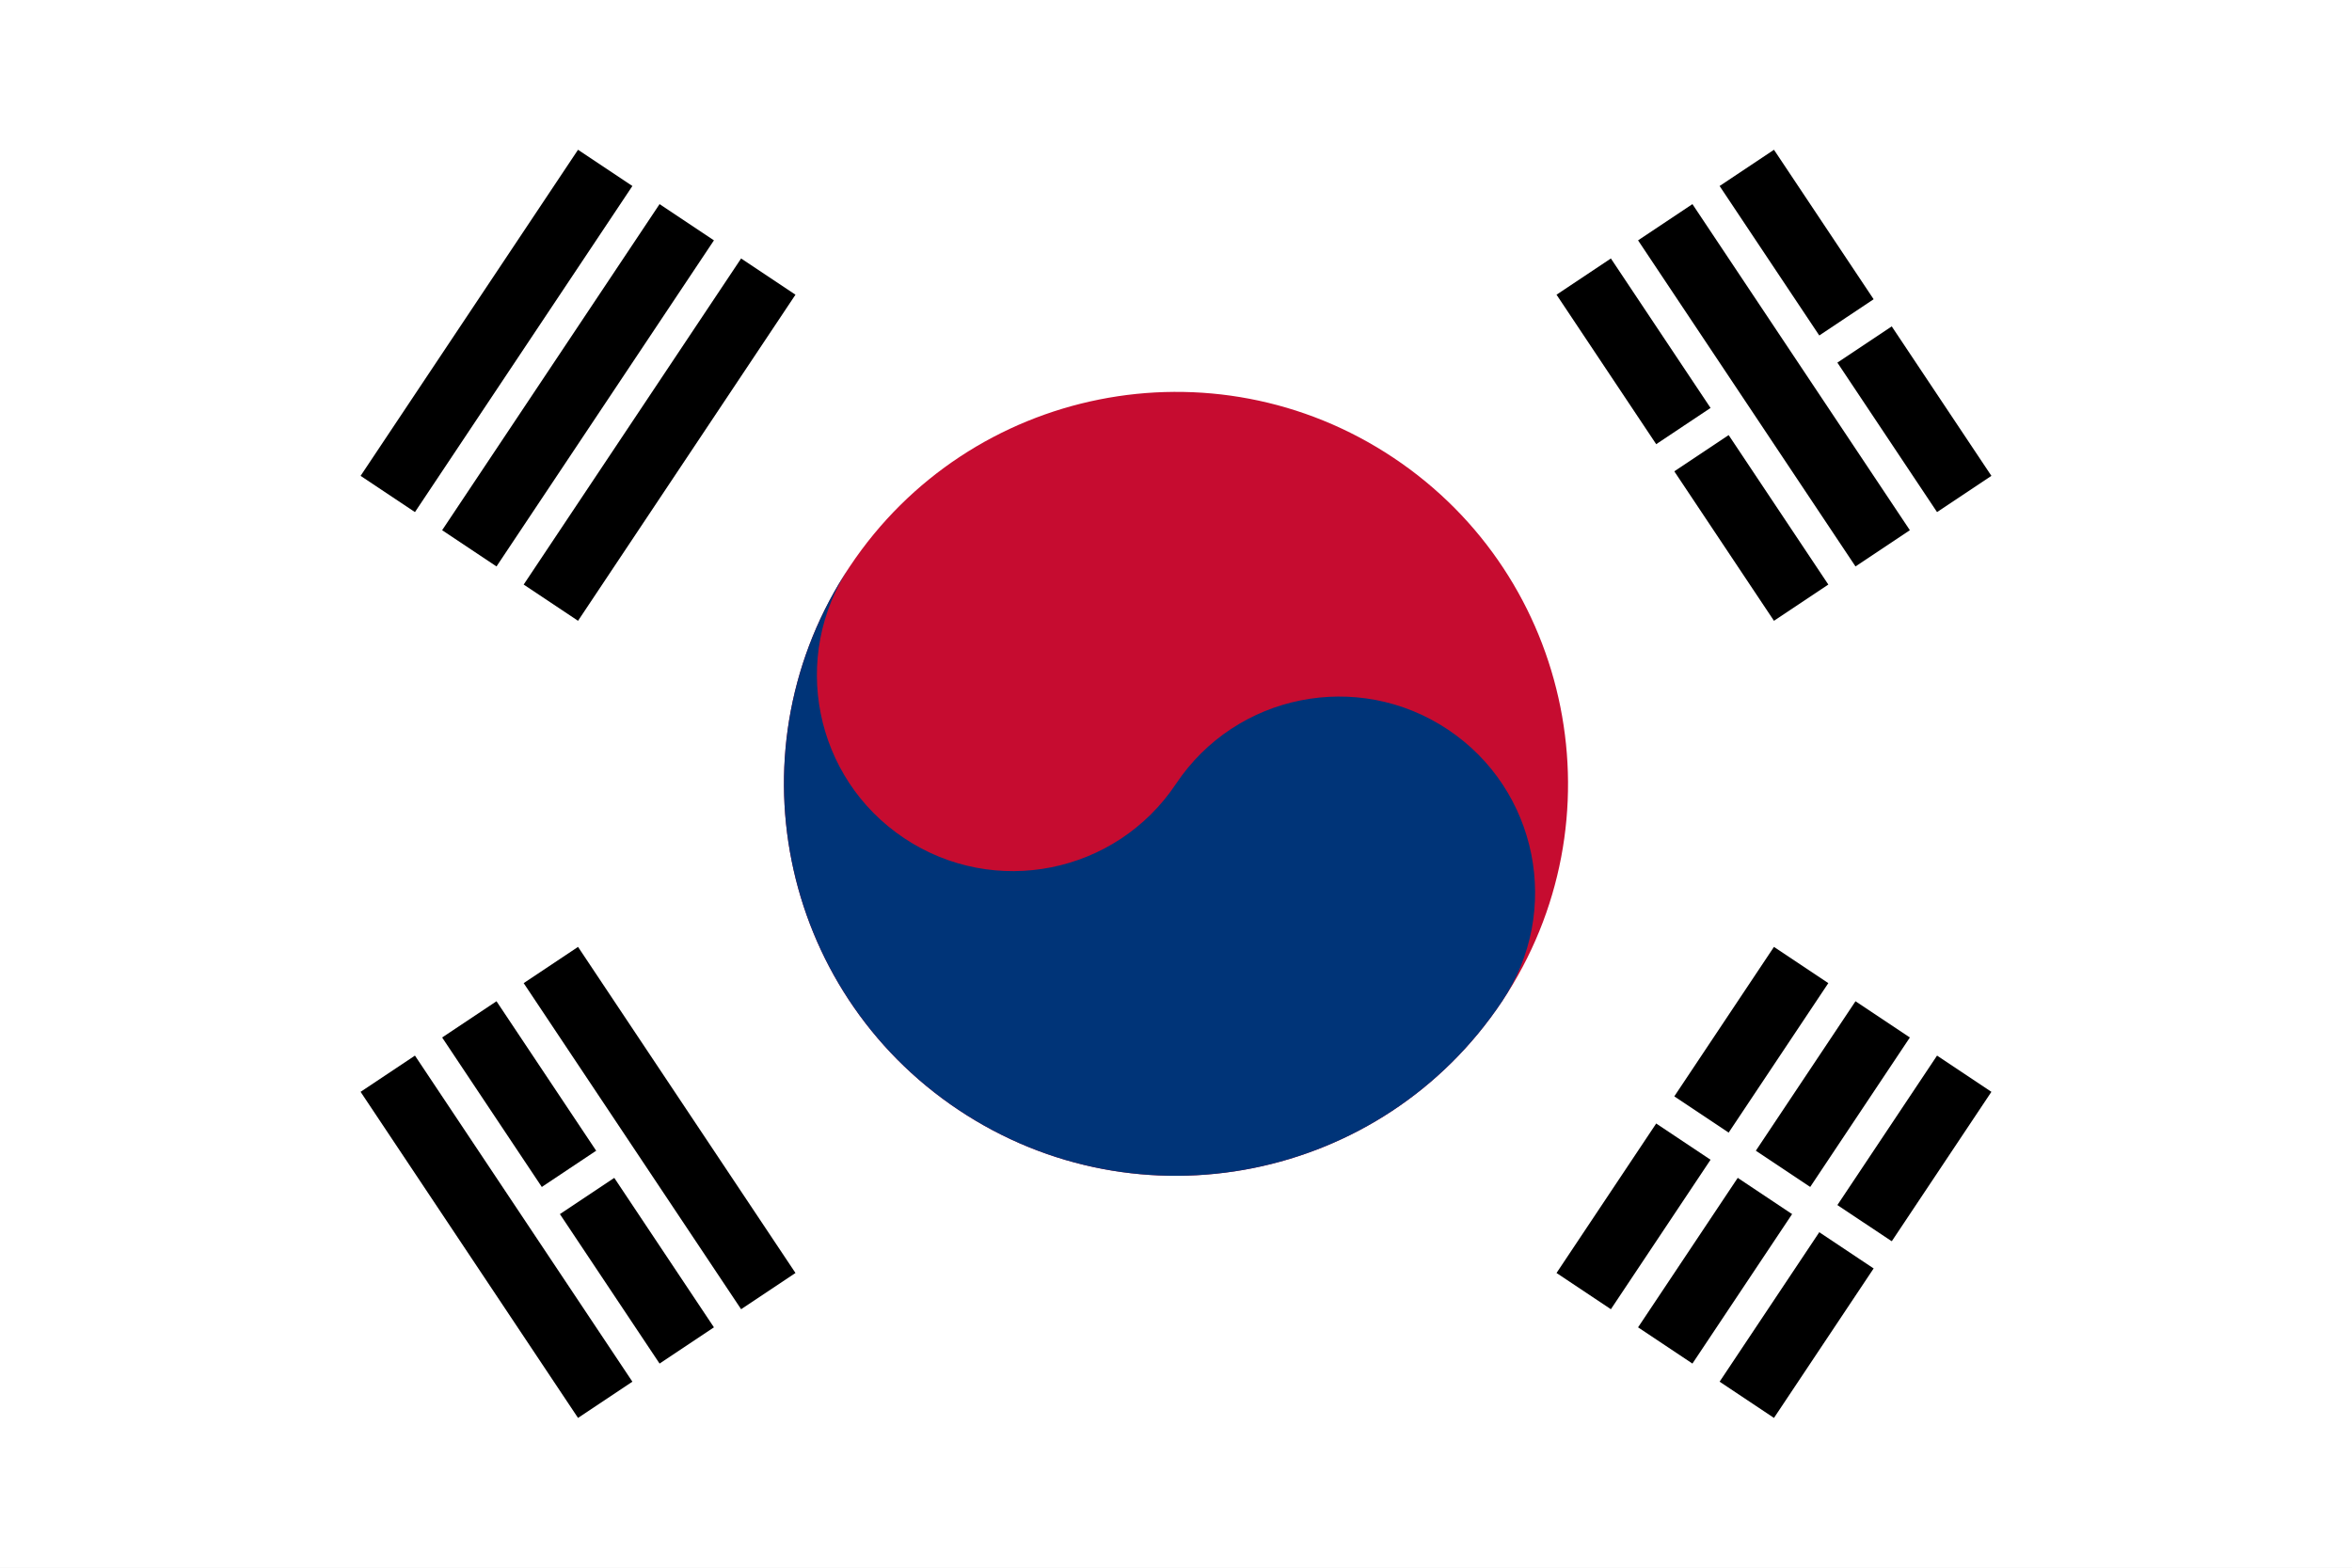
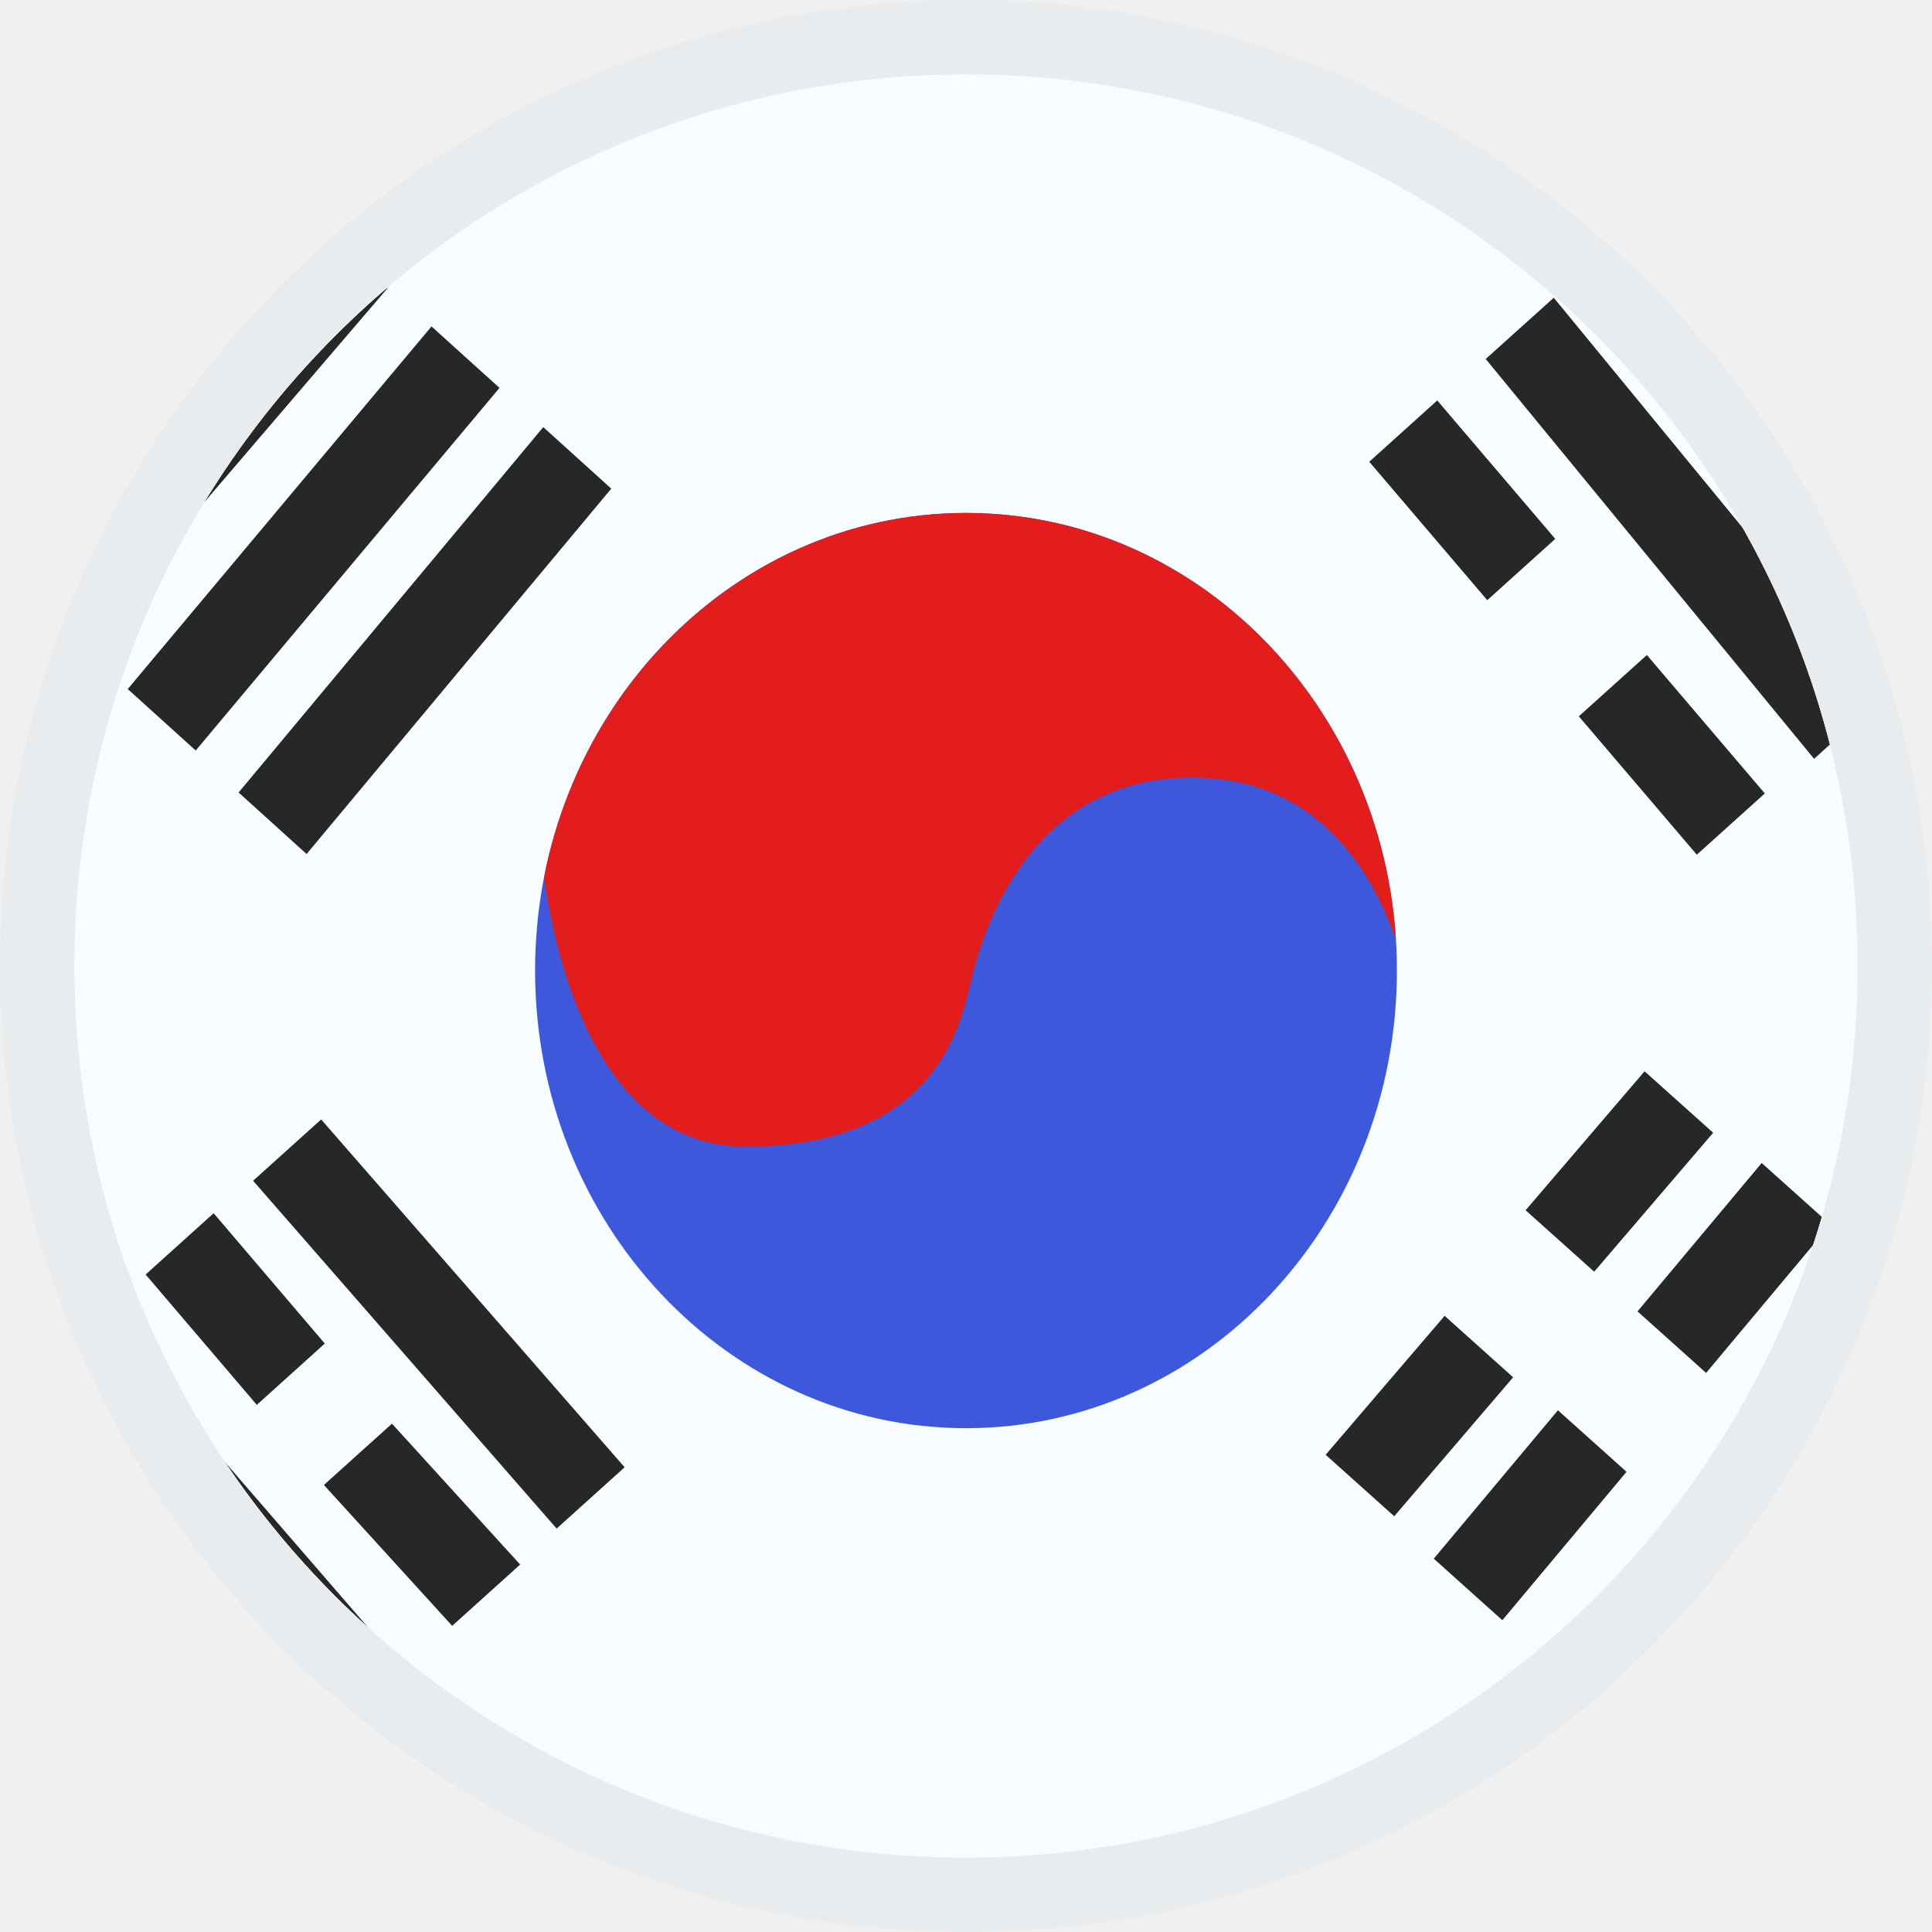
- <svg xmlns="http://www.w3.org/2000/svg" xmlns:xlink="http://www.w3.org/1999/xlink" viewBox="-36 -24 72 48">
-   <rect fill="#fff" x="-36" y="-24" width="72" height="48" />
-   <g transform="rotate(-56.30993)">
-     <g id="b2">
-       <path id="b" d="M-6-25H6M-6-22H6M-6-19H6" stroke="#000" stroke-width="2" />
-       <use xlink:href="#b" y="44" />
+ <svg xmlns="http://www.w3.org/2000/svg" width="26" height="26" viewBox="0 0 26 26" fill="none">
+   <g clip-path="url(#clip0_28456_33239)">
+     <path fill-rule="evenodd" clip-rule="evenodd" d="M-3 1V25H29V1H-3Z" fill="#F7FCFF" />
+     <mask id="mask0_28456_33239" style="mask-type:luminance" maskUnits="userSpaceOnUse" x="-3" y="1" width="32" height="24">
+       <path fill-rule="evenodd" clip-rule="evenodd" d="M-3 1V25H29V1H-3Z" fill="white" />
+     </mask>
+     <g mask="url(#mask0_28456_33239)">
+       <path fill-rule="evenodd" clip-rule="evenodd" d="M13 19.22C16.203 19.22 18.799 16.463 18.799 13.061C18.799 9.66 16.203 6.903 13 6.903C9.797 6.903 7.201 9.66 7.201 13.061C7.201 16.463 9.797 19.22 13 19.22Z" fill="#3D58DB" />
+       <mask id="mask1_28456_33239" style="mask-type:luminance" maskUnits="userSpaceOnUse" x="7" y="6" width="12" height="14">
+         <path fill-rule="evenodd" clip-rule="evenodd" d="M13 19.22C16.203 19.22 18.799 16.463 18.799 13.061C18.799 9.66 16.203 6.903 13 6.903C9.797 6.903 7.201 9.66 7.201 13.061C7.201 16.463 9.797 19.22 13 19.22Z" fill="white" />
+       </mask>
+       <g mask="url(#mask1_28456_33239)">
+         <path fill-rule="evenodd" clip-rule="evenodd" d="M19.002 13.534C19.002 13.534 18.676 10.63 16.266 10.472C13.855 10.315 13.205 12.602 13.066 13.208C12.927 13.814 12.575 15.43 10.037 15.43C7.498 15.43 7.27 11.32 7.27 11.32V6.473H19.002V13.534Z" fill="#E31D1C" />
+       </g>
+       <path fill-rule="evenodd" clip-rule="evenodd" d="M4.299 3.053L5.214 3.88L0.974 8.832L0.059 8.005L4.299 3.053ZM5.807 4.393L6.722 5.22L2.634 10.1L1.719 9.273L5.807 4.393ZM8.226 6.576L7.311 5.748L3.211 10.665L4.126 11.493L8.226 6.576Z" fill="#272727" />
+       <path fill-rule="evenodd" clip-rule="evenodd" d="M22.362 2.706L21.447 3.53L23.034 5.393L23.949 4.569L22.362 2.706ZM25.184 6.132L24.269 6.956L25.856 8.819L26.771 7.994L25.184 6.132ZM18.427 6.214L19.342 5.389L20.93 7.252L20.015 8.077L18.427 6.214ZM22.163 8.815L21.247 9.64L22.835 11.502L23.75 10.678L22.163 8.815ZM19.994 4.831L20.91 4.007L25.328 9.387L24.413 10.212L19.994 4.831Z" fill="#272727" />
+       <path fill-rule="evenodd" clip-rule="evenodd" d="M23.055 15.244L22.132 14.417L20.531 16.287L21.454 17.114L23.055 15.244ZM20.363 18.535L19.441 17.708L17.84 19.578L18.763 20.405L20.363 18.535ZM25.046 17.034L25.969 17.862L24.368 19.732L23.445 18.904L25.046 17.034ZM23.41 21.229L22.488 20.401L20.887 22.271L21.81 23.099L23.41 21.229ZM20.966 18.979L21.889 19.807L20.218 21.804L19.295 20.976L20.966 18.979ZM24.631 16.479L23.708 15.651L22.037 17.648L22.96 18.476L24.631 16.479Z" fill="#272727" />
+       <path fill-rule="evenodd" clip-rule="evenodd" d="M3.406 15.89L4.322 15.065L8.406 19.746L7.491 20.571L3.406 15.89ZM4.359 19.984L5.275 19.159L7 21.055L6.085 21.88L4.359 19.984ZM1.31 17.692L0.395 18.517L4.501 23.261L5.416 22.436L1.31 17.692ZM1.96 17.152L2.875 16.327L4.371 18.081L3.456 18.906L1.96 17.152Z" fill="#272727" />
    </g>
-     <path stroke="#fff" stroke-width="1" d="M0,17v10" />
-     <circle fill="#c60c30" r="12" />
-     <path fill="#003478" d="M0-12A6,6 0 0 0 0,0A6,6 0 0 1 0,12A12,12 0 0,1 0-12Z" />
  </g>
-   <g transform="rotate(-123.6901)">
-     <use xlink:href="#b2" />
-     <path stroke="#fff" stroke-width="1" d="M0-23.5v3M0,17v3.5M0,23.5v3" />
-   </g>
+   <rect x="0.5" y="0.5" width="25" height="25" rx="12.5" stroke="#E9ECEE" />
+   <defs>
+     <clipPath id="clip0_28456_33239">
+       <rect x="1" y="1" width="24" height="24" rx="12" fill="white" />
+     </clipPath>
+   </defs>
</svg>
